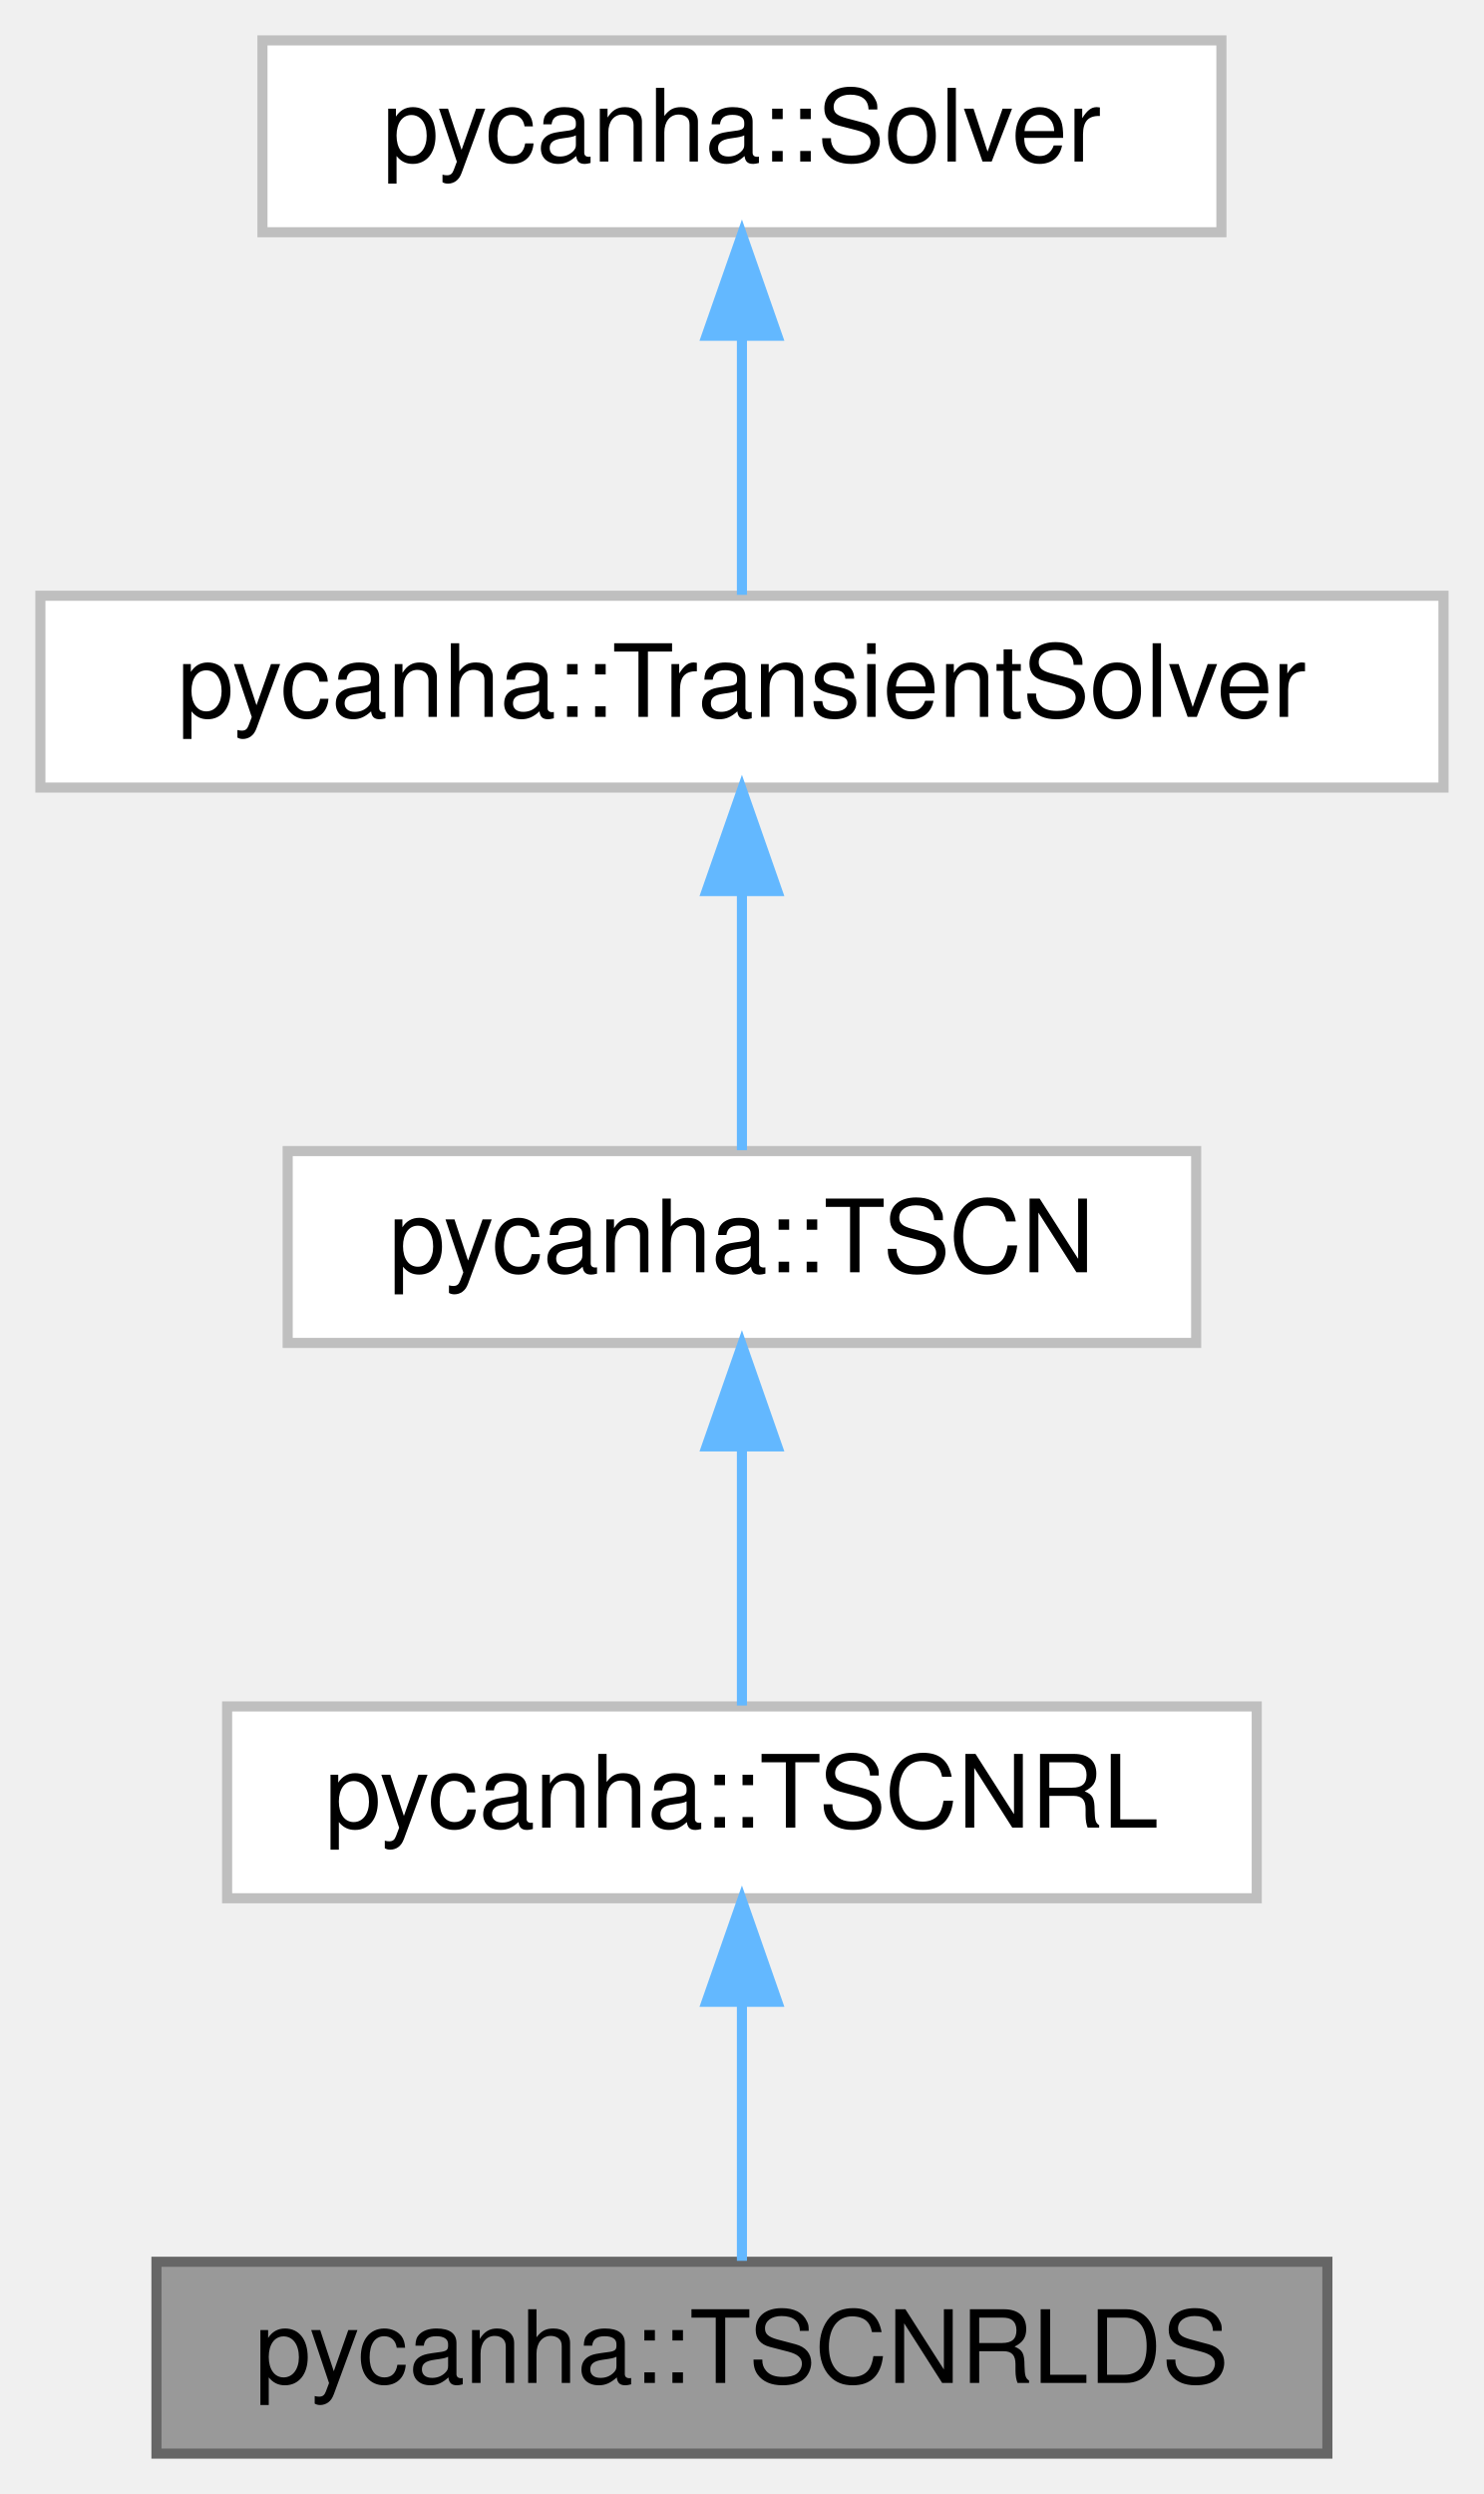
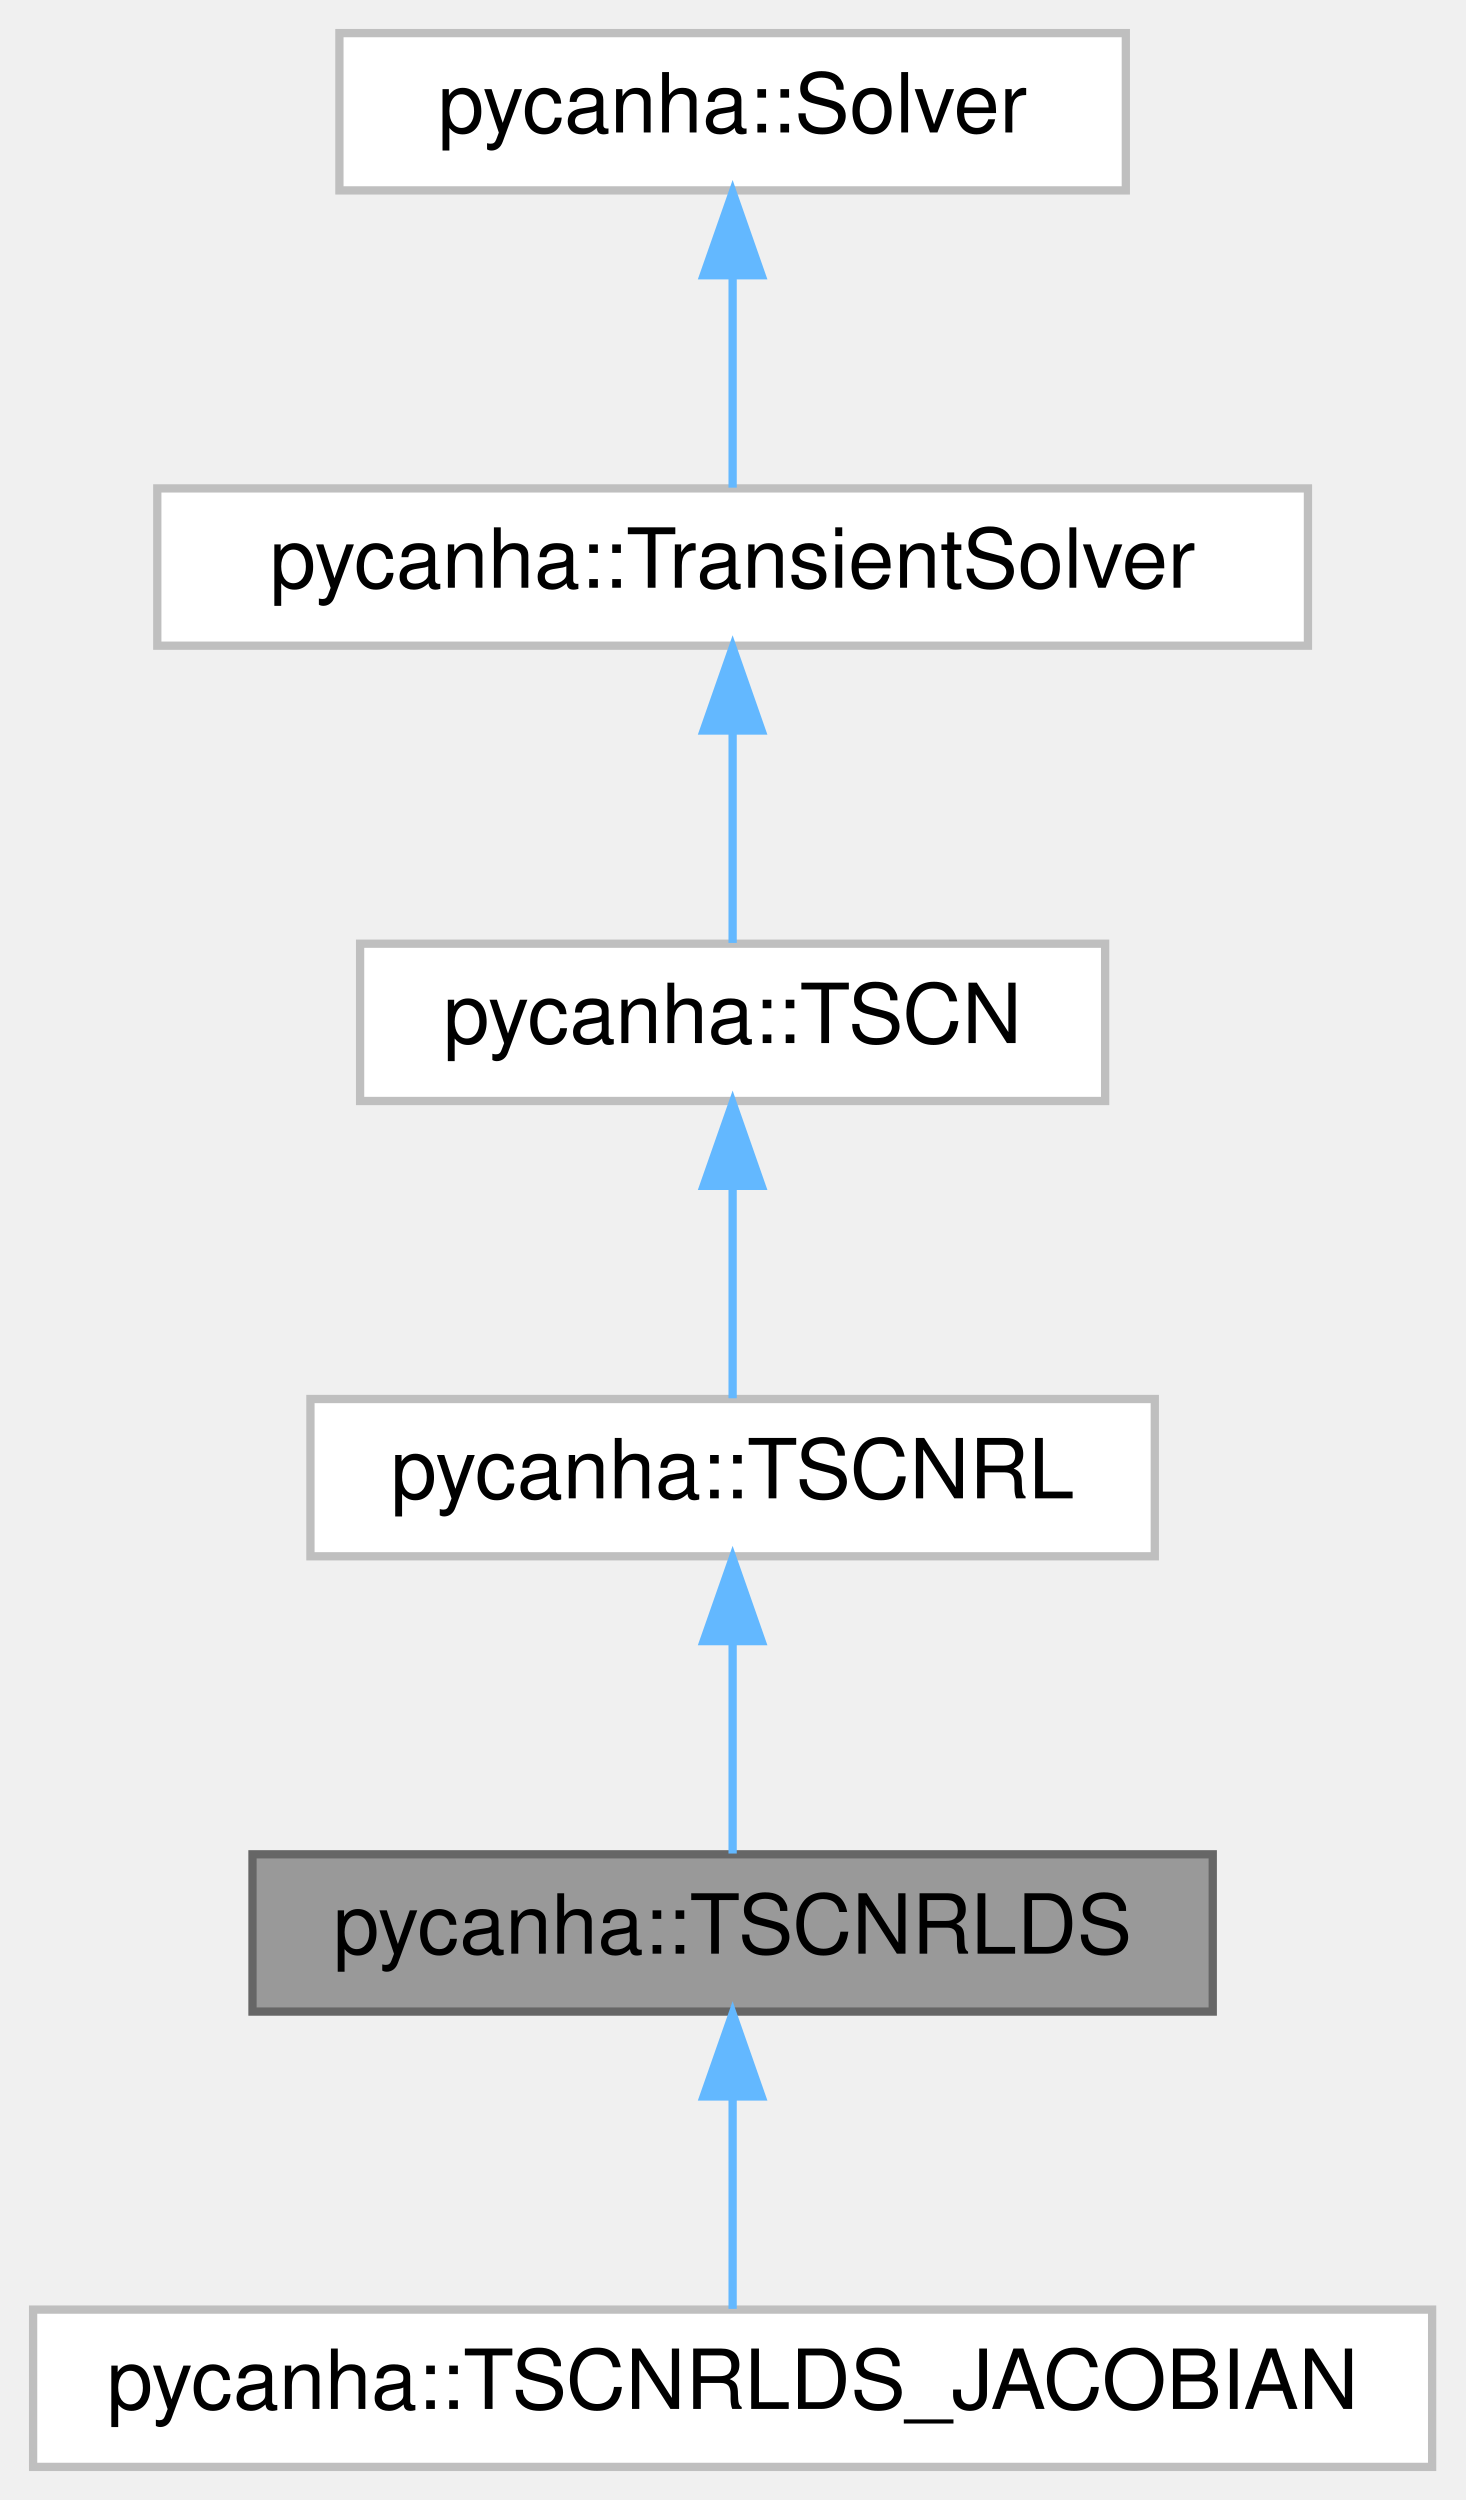
- <svg xmlns="http://www.w3.org/2000/svg" xmlns:xlink="http://www.w3.org/1999/xlink" width="147pt" height="247pt" viewBox="0.00 0.00 147.00 247.00">
-   <g id="graph0" class="graph" transform="scale(1 1) rotate(0) translate(4 243)">
+ <svg xmlns="http://www.w3.org/2000/svg" xmlns:xlink="http://www.w3.org/1999/xlink" width="177pt" height="302pt" viewBox="0.00 0.00 177.00 302.00">
+   <g id="graph0" class="graph" transform="scale(1 1) rotate(0) translate(4 298)">
    <g id="Node000001" class="node">
      <g id="a_Node000001">
        <a xlink:title=" ">
-           <polygon fill="#999999" stroke="#666666" points="127.5,-19 11.5,-19 11.5,0 127.5,0 127.5,-19" />
-           <text text-anchor="middle" x="69.5" y="-7" font-family="Helvetica,sans-Serif" font-size="10.00">pycanha::TSCNRLDS</text>
+           <polygon fill="#999999" stroke="#666666" points="142.5,-74 26.5,-74 26.5,-55 142.5,-55 142.5,-74" />
+           <text text-anchor="middle" x="84.5" y="-62" font-family="Helvetica,sans-Serif" font-size="10.00">pycanha::TSCNRLDS</text>
+         </a>
+       </g>
+     </g>
+     <g id="Node000006" class="node">
+       <g id="a_Node000006">
+         <a xlink:href="classpycanha_1_1TSCNRLDS__JACOBIAN.html" target="_top" xlink:title=" ">
+           <polygon fill="white" stroke="#bfbfbf" points="169,-19 0,-19 0,0 169,0 169,-19" />
+           <text text-anchor="middle" x="84.5" y="-7" font-family="Helvetica,sans-Serif" font-size="10.00">pycanha::TSCNRLDS_JACOBIAN</text>
+         </a>
+       </g>
+     </g>
+     <g id="edge5_Node000001_Node000006" class="edge">
+       <g id="a_edge5_Node000001_Node000006">
+         <a xlink:title=" ">
+           <path fill="none" stroke="#63b8ff" d="M84.5,-44.66C84.5,-35.93 84.5,-25.99 84.5,-19.09" />
+           <polygon fill="#63b8ff" stroke="#63b8ff" points="81,-44.75 84.5,-54.75 88,-44.75 81,-44.75" />
        </a>
      </g>
    </g>
    <g id="Node000002" class="node">
      <g id="a_Node000002">
        <a xlink:href="classpycanha_1_1TSCNRL.html" target="_top" xlink:title=" ">
-           <polygon fill="white" stroke="#bfbfbf" points="120.5,-74 18.5,-74 18.5,-55 120.5,-55 120.5,-74" />
-           <text text-anchor="middle" x="69.5" y="-62" font-family="Helvetica,sans-Serif" font-size="10.00">pycanha::TSCNRL</text>
+           <polygon fill="white" stroke="#bfbfbf" points="135.5,-129 33.5,-129 33.5,-110 135.5,-110 135.5,-129" />
+           <text text-anchor="middle" x="84.5" y="-117" font-family="Helvetica,sans-Serif" font-size="10.00">pycanha::TSCNRL</text>
        </a>
      </g>
    </g>
    <g id="edge1_Node000001_Node000002" class="edge">
      <g id="a_edge1_Node000001_Node000002">
        <a xlink:title=" ">
-           <path fill="none" stroke="#63b8ff" d="M69.5,-44.66C69.5,-35.93 69.5,-25.99 69.5,-19.09" />
-           <polygon fill="#63b8ff" stroke="#63b8ff" points="66,-44.75 69.5,-54.75 73,-44.75 66,-44.75" />
+           <path fill="none" stroke="#63b8ff" d="M84.5,-99.66C84.5,-90.93 84.5,-80.99 84.5,-74.09" />
+           <polygon fill="#63b8ff" stroke="#63b8ff" points="81,-99.75 84.5,-109.75 88,-99.75 81,-99.75" />
        </a>
      </g>
    </g>
    <g id="Node000003" class="node">
      <g id="a_Node000003">
        <a xlink:href="classpycanha_1_1TSCN.html" target="_top" xlink:title=" ">
-           <polygon fill="white" stroke="#bfbfbf" points="114.5,-129 24.5,-129 24.5,-110 114.5,-110 114.5,-129" />
-           <text text-anchor="middle" x="69.5" y="-117" font-family="Helvetica,sans-Serif" font-size="10.00">pycanha::TSCN</text>
+           <polygon fill="white" stroke="#bfbfbf" points="129.5,-184 39.5,-184 39.5,-165 129.5,-165 129.5,-184" />
+           <text text-anchor="middle" x="84.5" y="-172" font-family="Helvetica,sans-Serif" font-size="10.00">pycanha::TSCN</text>
        </a>
      </g>
    </g>
    <g id="edge2_Node000002_Node000003" class="edge">
      <g id="a_edge2_Node000002_Node000003">
        <a xlink:title=" ">
-           <path fill="none" stroke="#63b8ff" d="M69.5,-99.66C69.5,-90.93 69.5,-80.99 69.5,-74.09" />
-           <polygon fill="#63b8ff" stroke="#63b8ff" points="66,-99.75 69.5,-109.75 73,-99.75 66,-99.75" />
+           <path fill="none" stroke="#63b8ff" d="M84.5,-154.66C84.5,-145.93 84.5,-135.99 84.5,-129.09" />
+           <polygon fill="#63b8ff" stroke="#63b8ff" points="81,-154.75 84.5,-164.75 88,-154.75 81,-154.75" />
        </a>
      </g>
    </g>
    <g id="Node000004" class="node">
      <g id="a_Node000004">
        <a xlink:href="classpycanha_1_1TransientSolver.html" target="_top" xlink:title=" ">
-           <polygon fill="white" stroke="#bfbfbf" points="139,-184 0,-184 0,-165 139,-165 139,-184" />
-           <text text-anchor="middle" x="69.5" y="-172" font-family="Helvetica,sans-Serif" font-size="10.00">pycanha::TransientSolver</text>
+           <polygon fill="white" stroke="#bfbfbf" points="154,-239 15,-239 15,-220 154,-220 154,-239" />
+           <text text-anchor="middle" x="84.5" y="-227" font-family="Helvetica,sans-Serif" font-size="10.00">pycanha::TransientSolver</text>
        </a>
      </g>
    </g>
    <g id="edge3_Node000003_Node000004" class="edge">
      <g id="a_edge3_Node000003_Node000004">
        <a xlink:title=" ">
-           <path fill="none" stroke="#63b8ff" d="M69.5,-154.66C69.5,-145.93 69.5,-135.99 69.5,-129.09" />
-           <polygon fill="#63b8ff" stroke="#63b8ff" points="66,-154.75 69.5,-164.75 73,-154.75 66,-154.75" />
+           <path fill="none" stroke="#63b8ff" d="M84.5,-209.66C84.5,-200.93 84.5,-190.99 84.5,-184.09" />
+           <polygon fill="#63b8ff" stroke="#63b8ff" points="81,-209.75 84.5,-219.75 88,-209.75 81,-209.75" />
        </a>
      </g>
    </g>
    <g id="Node000005" class="node">
      <g id="a_Node000005">
        <a xlink:href="classpycanha_1_1Solver.html" target="_top" xlink:title=" ">
-           <polygon fill="white" stroke="#bfbfbf" points="117,-239 22,-239 22,-220 117,-220 117,-239" />
-           <text text-anchor="middle" x="69.5" y="-227" font-family="Helvetica,sans-Serif" font-size="10.00">pycanha::Solver</text>
+           <polygon fill="white" stroke="#bfbfbf" points="132,-294 37,-294 37,-275 132,-275 132,-294" />
+           <text text-anchor="middle" x="84.5" y="-282" font-family="Helvetica,sans-Serif" font-size="10.00">pycanha::Solver</text>
        </a>
      </g>
    </g>
    <g id="edge4_Node000004_Node000005" class="edge">
      <g id="a_edge4_Node000004_Node000005">
        <a xlink:title=" ">
-           <path fill="none" stroke="#63b8ff" d="M69.5,-209.66C69.5,-200.93 69.5,-190.99 69.5,-184.09" />
-           <polygon fill="#63b8ff" stroke="#63b8ff" points="66,-209.75 69.5,-219.75 73,-209.75 66,-209.75" />
+           <path fill="none" stroke="#63b8ff" d="M84.5,-264.66C84.5,-255.93 84.5,-245.99 84.5,-239.09" />
+           <polygon fill="#63b8ff" stroke="#63b8ff" points="81,-264.75 84.5,-274.75 88,-264.75 81,-264.75" />
        </a>
      </g>
    </g>
  </g>
</svg>
